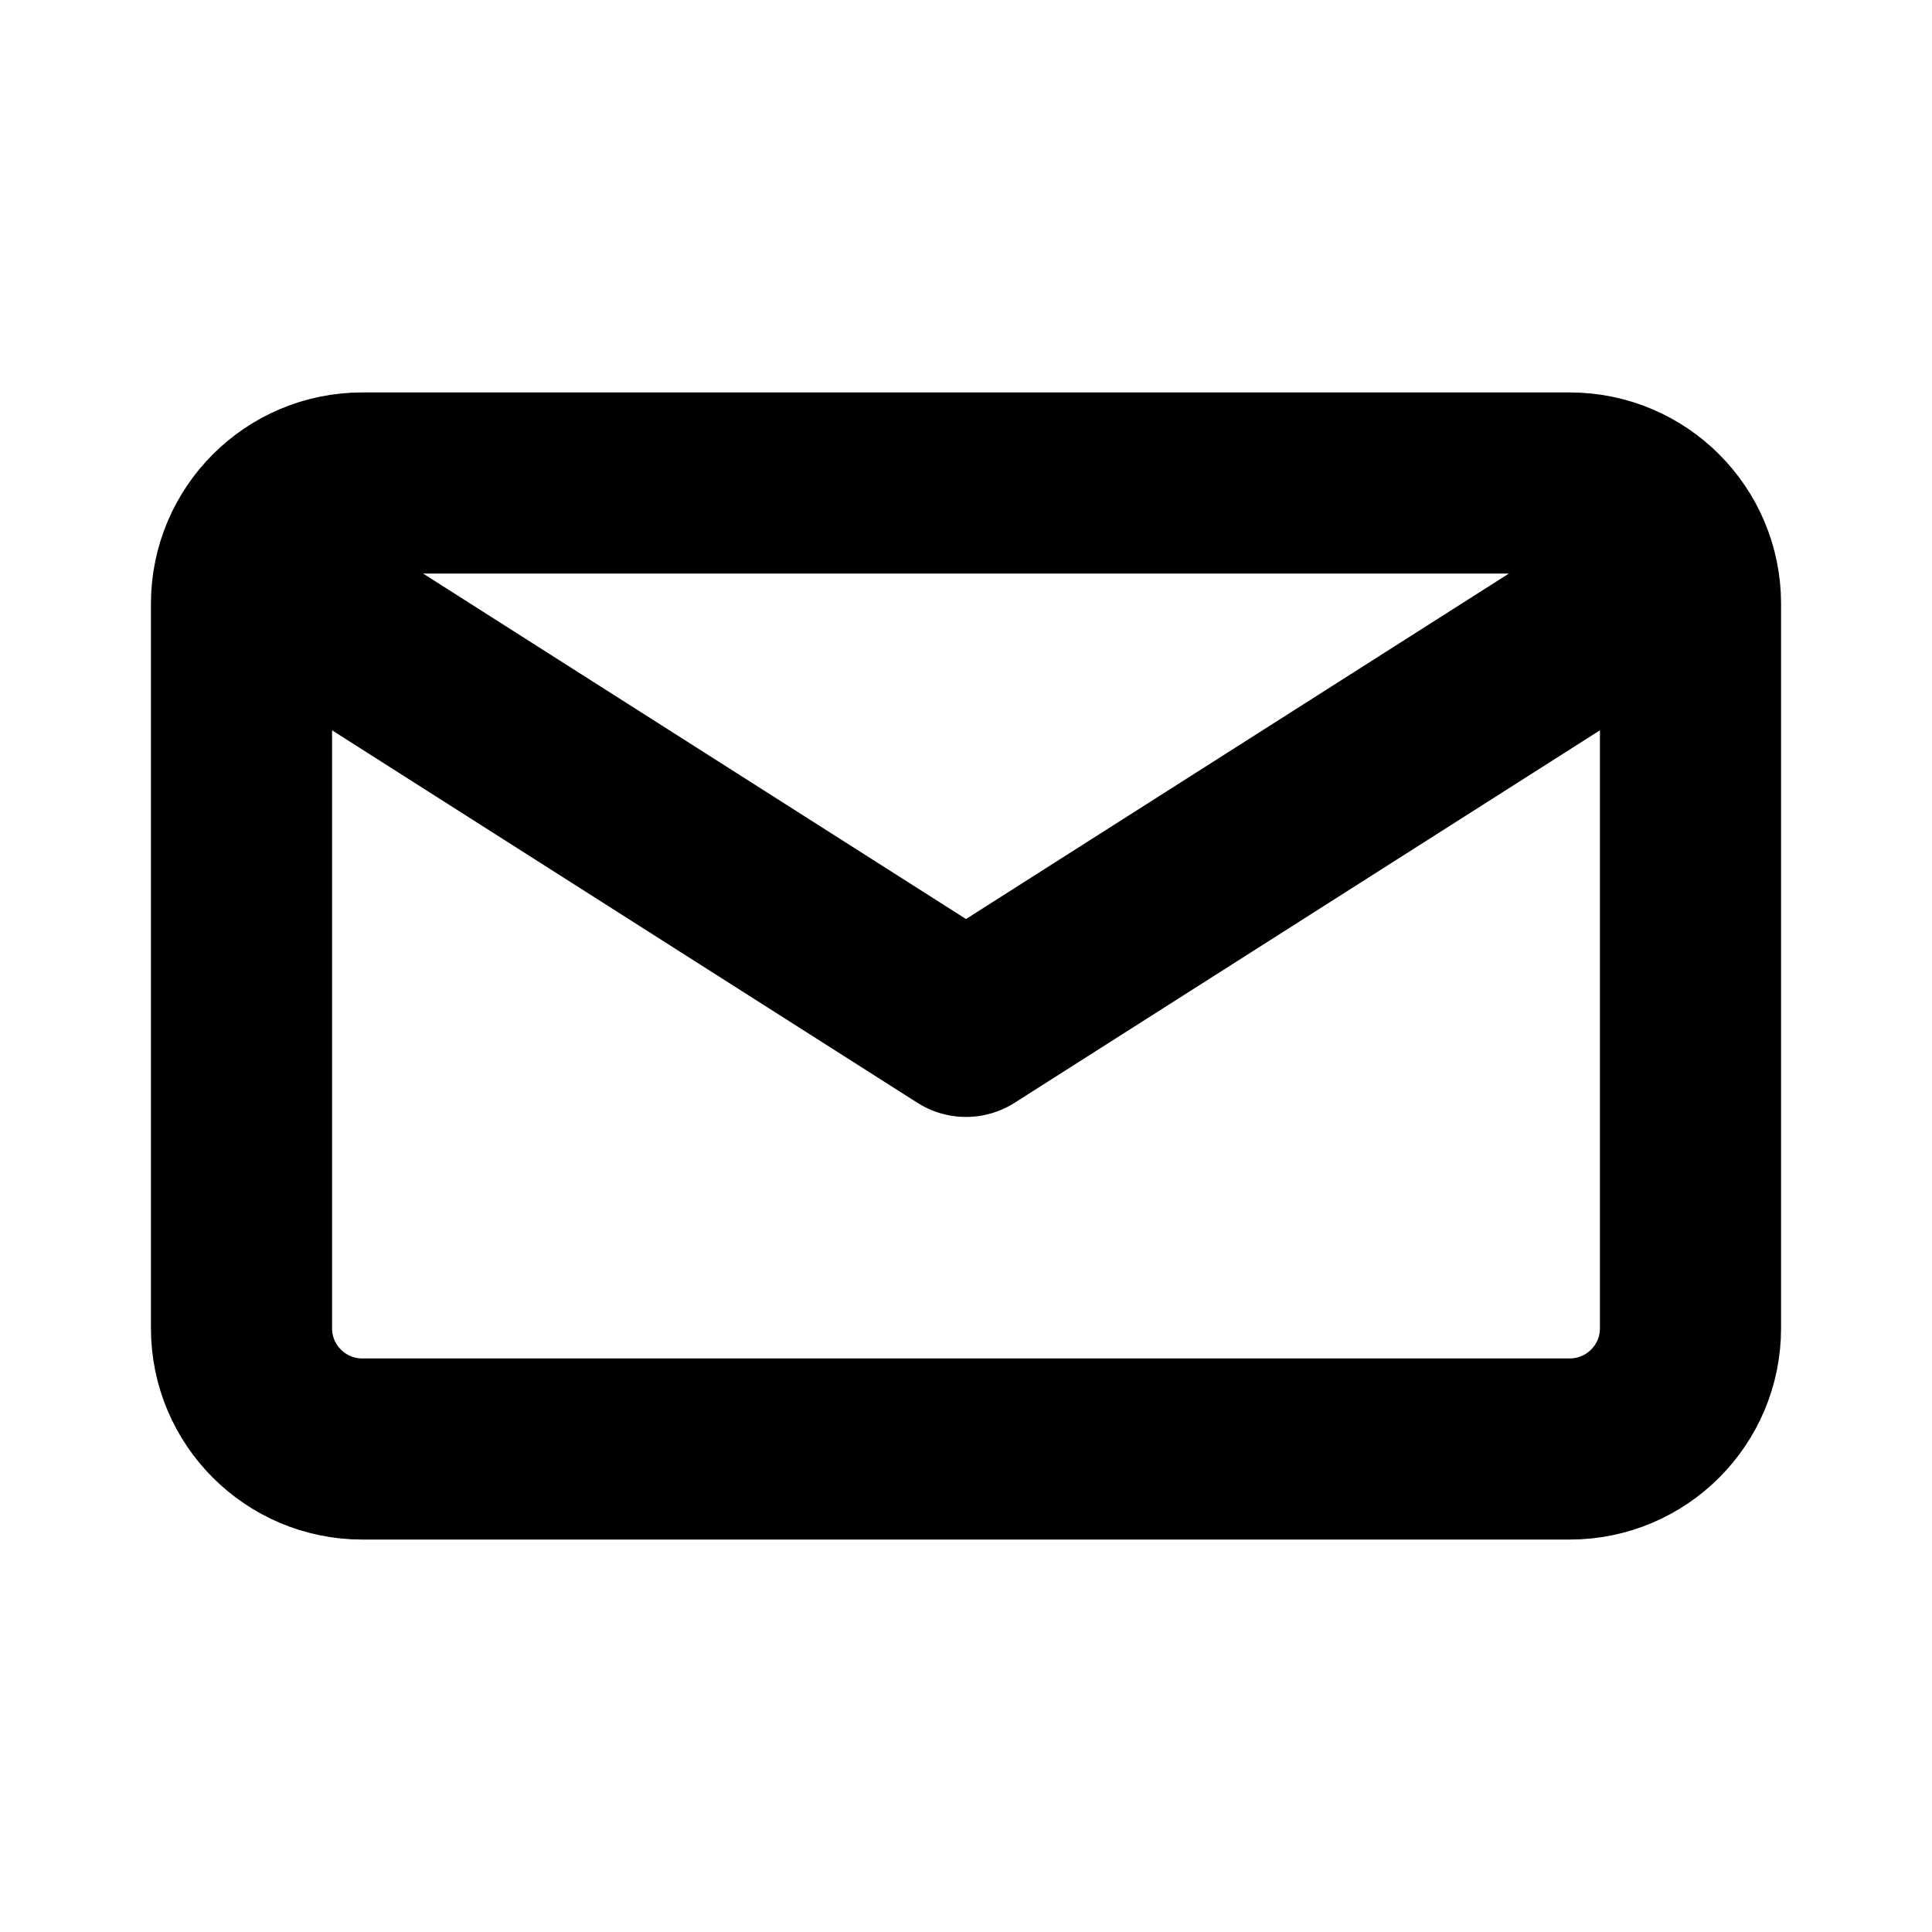
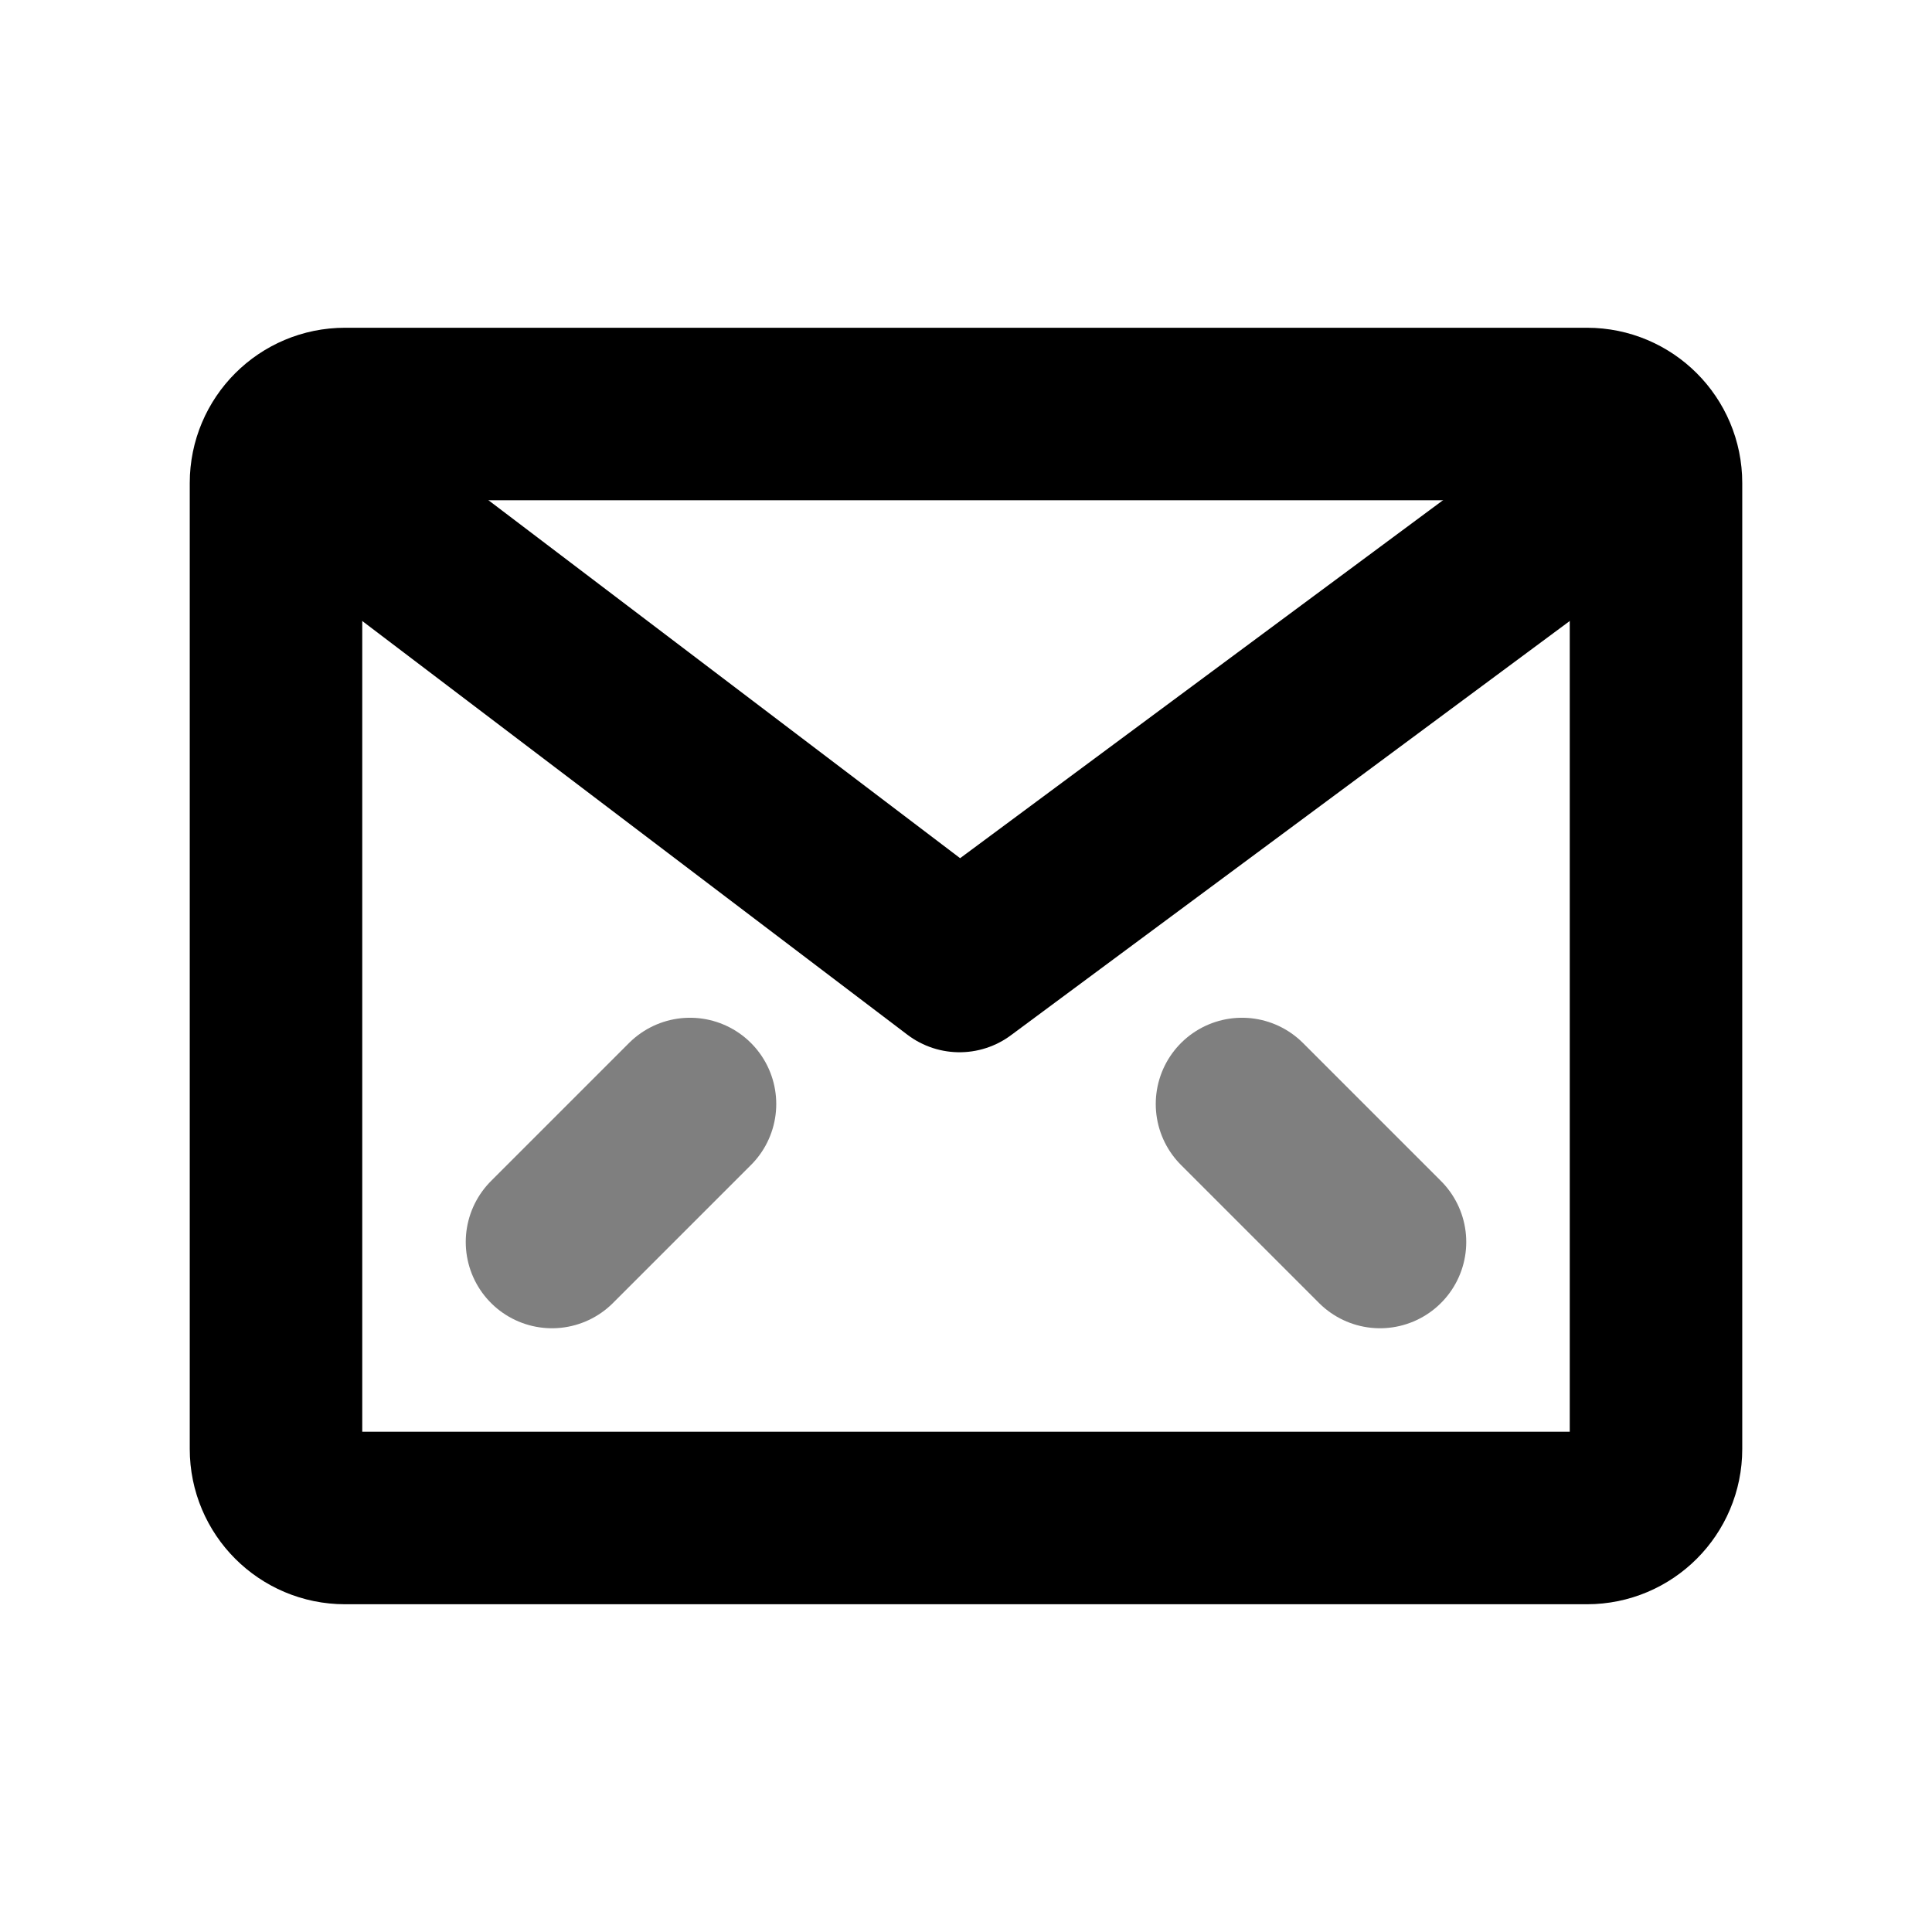
- <svg xmlns="http://www.w3.org/2000/svg" width="16" height="16" viewBox="0 0 16 16" fill="none">
-   <path d="M13 4C13.552 4 14 4.448 14 5V11C14 11.552 13.552 12 13 12H3C2.448 12 2 11.552 2 11V5C2 4.448 2.448 4 3 4H13Z" stroke="black" stroke-width="1.5" stroke-linecap="round" stroke-linejoin="round" />
-   <path d="M13.5 5L8 8.5L2.5 5" stroke="black" stroke-width="1.5" stroke-linecap="round" stroke-linejoin="round" />
+ <svg xmlns="http://www.w3.org/2000/svg" width="14" height="14" viewBox="0 0 14 14" fill="none">
+   <path d="M2 3.5C2 3.224 2.224 3 2.5 3H11.5C11.776 3 12 3.224 12 3.5V10.5C12 10.776 11.776 11 11.5 11H2.5C2.224 11 2 10.776 2 10.5V3.5Z" stroke="black" stroke-width="1.25" stroke-linejoin="round" />
+   <path d="M3 4L6.953 7L11 4" stroke="black" stroke-width="1.25" stroke-linecap="round" stroke-linejoin="round" />
+   <path d="M4 9L5 8" stroke="black" stroke-opacity="0.5" stroke-width="1.25" stroke-linecap="round" stroke-linejoin="round" />
+   <path d="M10 9L9 8" stroke="black" stroke-opacity="0.5" stroke-width="1.25" stroke-linecap="round" stroke-linejoin="round" />
</svg>
